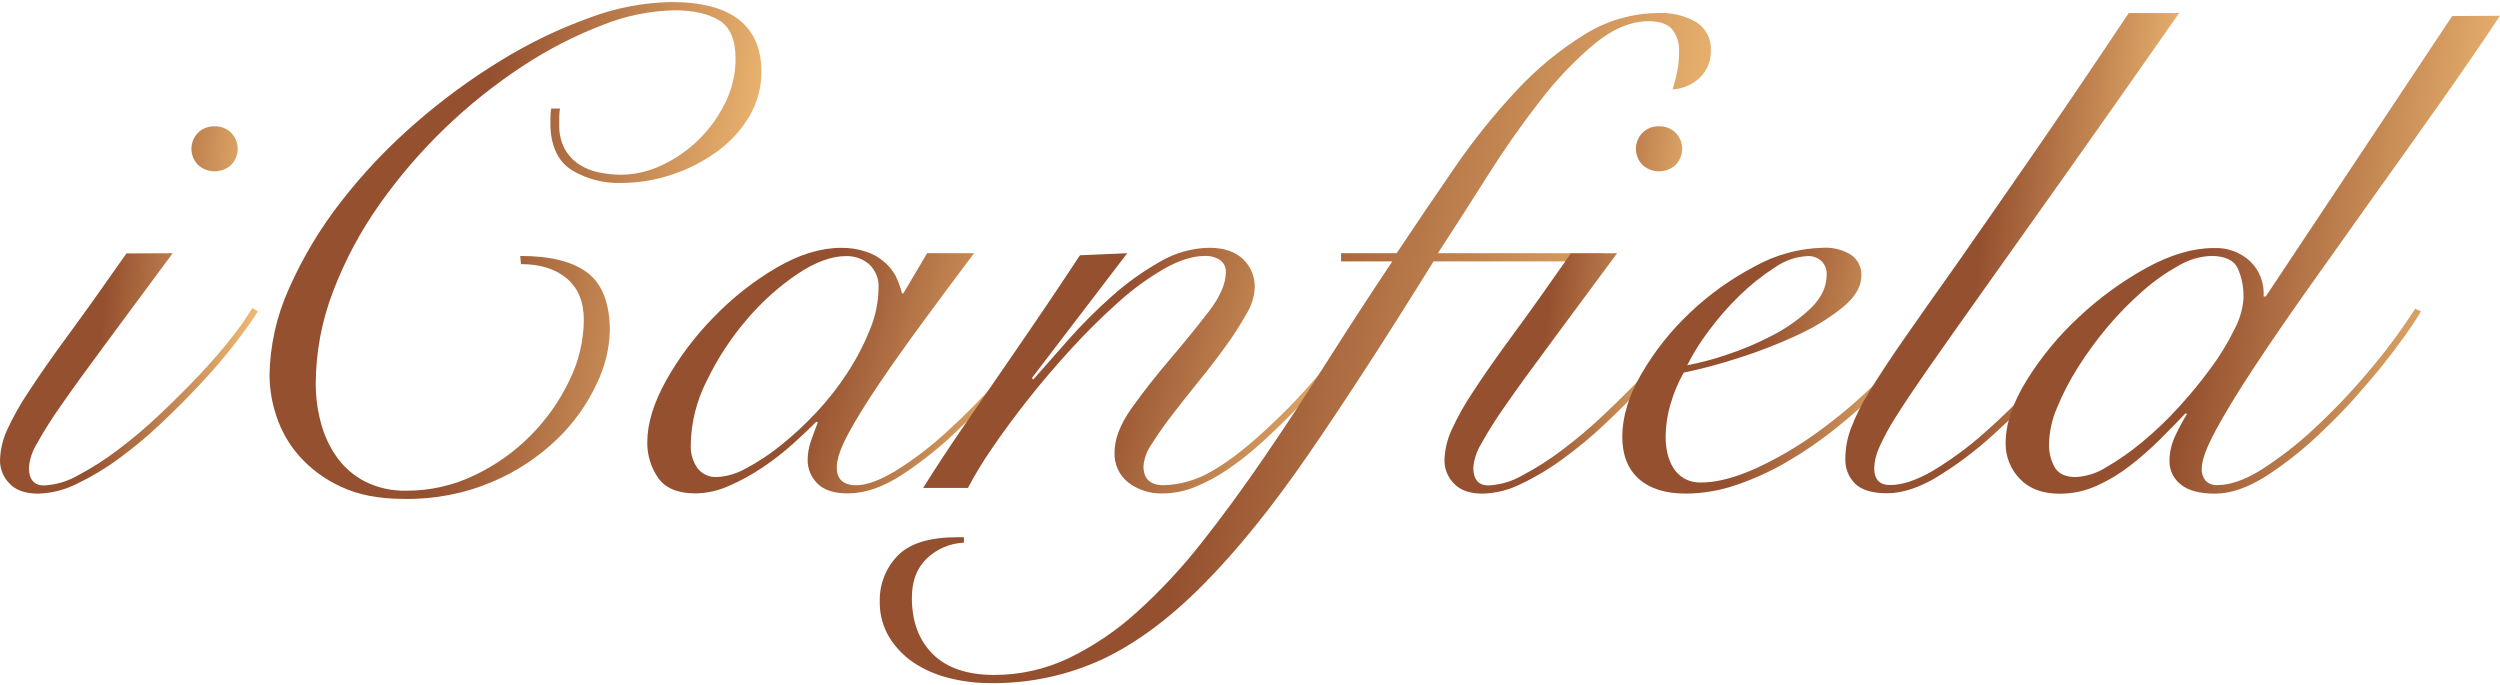
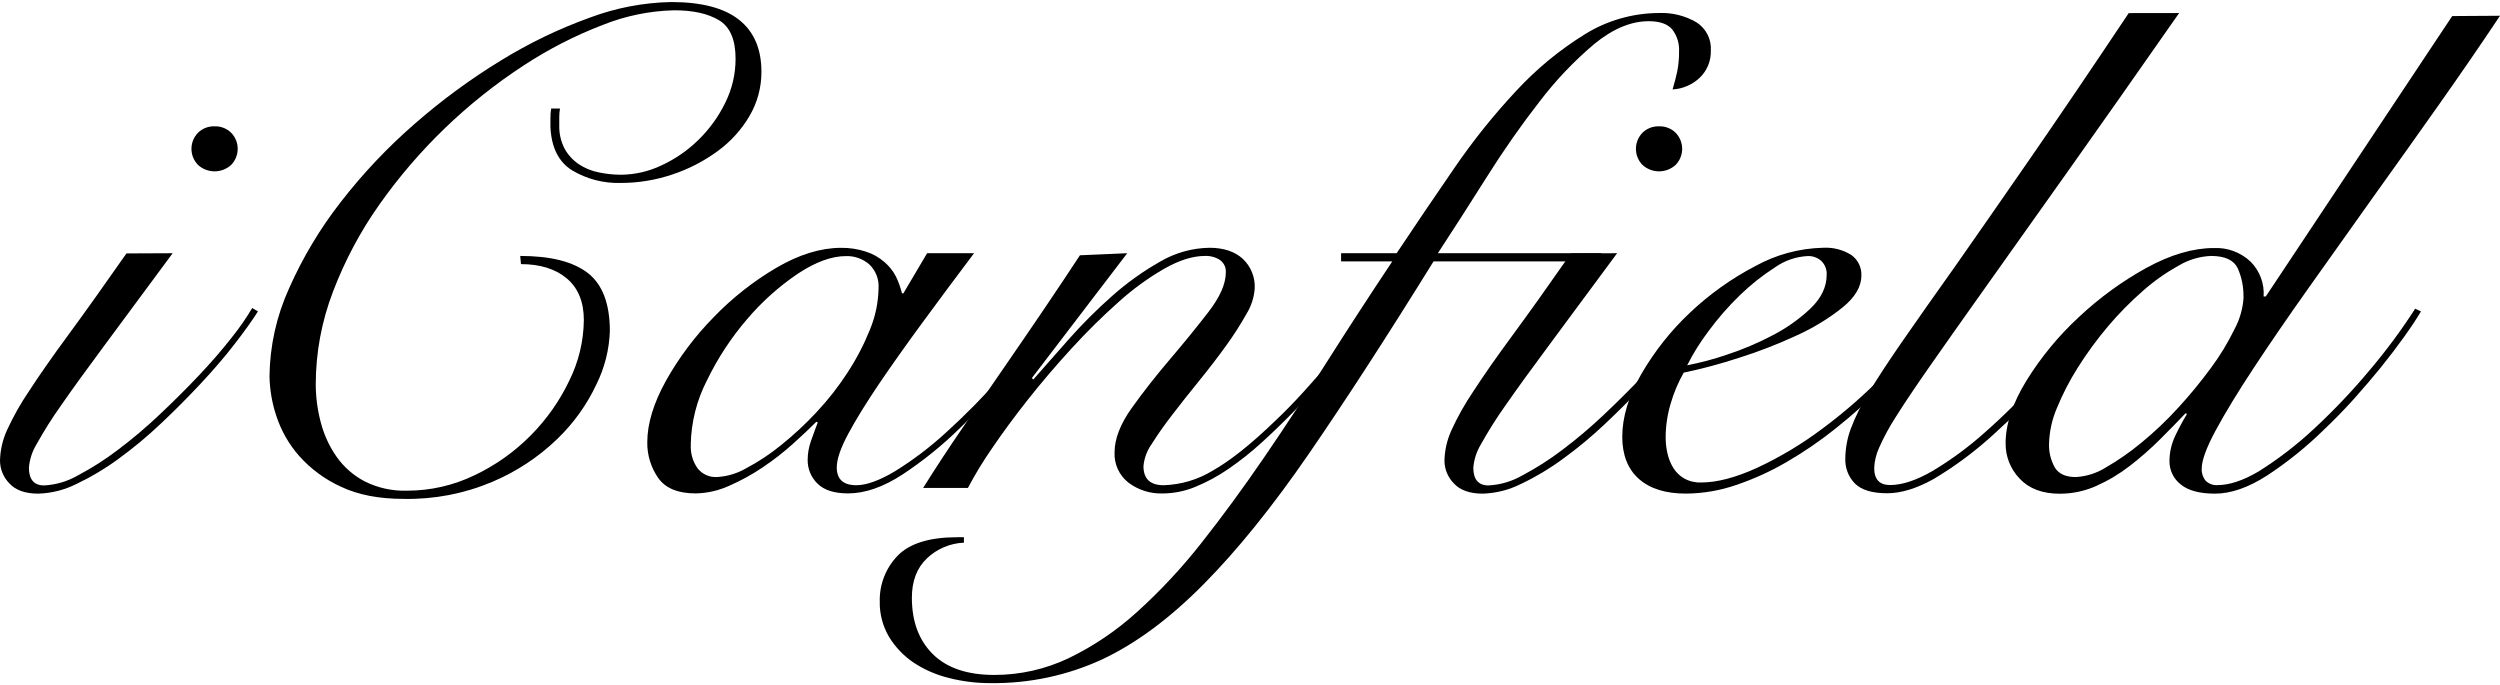
<svg xmlns="http://www.w3.org/2000/svg" width="566" height="155" viewBox="0 0 566 155" fill="none">
  <path d="M39.091 57.328C33.085 65.47 28.015 72.322 23.881 77.883C19.748 83.444 16.396 88.076 13.828 91.78C11.811 94.614 9.954 97.558 8.265 100.597C7.289 102.205 6.701 104.016 6.546 105.888C6.546 108.533 7.689 109.9 9.983 109.9C12.659 109.764 15.264 108.996 17.583 107.66C20.766 105.984 23.803 104.046 26.663 101.867C29.981 99.374 33.151 96.691 36.159 93.834C39.324 90.854 42.295 87.894 45.07 84.955C47.846 82.015 50.299 79.182 52.431 76.454C54.147 74.329 55.707 72.083 57.099 69.735L58.402 70.502C57.099 72.566 55.319 75.043 53.087 77.927C50.855 80.81 48.312 83.773 45.478 86.806C42.643 89.84 39.649 92.864 36.478 95.845C33.442 98.73 30.22 101.413 26.831 103.878C23.835 106.085 20.631 107.999 17.265 109.592C14.594 110.93 11.661 111.67 8.672 111.761C5.719 111.761 3.537 110.988 2.126 109.442C0.785 108.078 0.024 106.253 0 104.345C0.044 101.972 0.572 99.632 1.55 97.467C2.963 94.373 4.634 91.403 6.546 88.588C8.832 85.061 11.802 80.81 15.457 75.837C19.113 70.864 23.503 64.709 28.63 57.373L39.091 57.328ZM48.578 28.6C49.273 28.575 49.965 28.692 50.613 28.944C51.26 29.195 51.849 29.576 52.343 30.064C53.287 31.04 53.814 32.342 53.814 33.697C53.814 35.052 53.287 36.354 52.343 37.33C51.319 38.27 49.976 38.793 48.582 38.793C47.189 38.793 45.846 38.27 44.822 37.33C43.874 36.356 43.344 35.053 43.344 33.697C43.344 32.341 43.874 31.038 44.822 30.064C45.314 29.577 45.901 29.196 46.547 28.944C47.194 28.692 47.885 28.575 48.578 28.6Z" fill="url(#paint0_linear_2330_71533)" />
  <path d="M126.778 24.579C126.673 25.19 126.619 25.81 126.619 26.43V28.282C126.552 30.161 126.973 32.026 127.842 33.696C128.619 35.086 129.71 36.275 131.03 37.17C132.394 38.075 133.923 38.704 135.53 39.022C137.225 39.383 138.953 39.563 140.686 39.56C143.801 39.519 146.871 38.81 149.686 37.479C152.774 36.062 155.596 34.13 158.03 31.765C160.546 29.331 162.62 26.482 164.16 23.344C165.726 20.226 166.539 16.787 166.534 13.301C166.534 8.98 165.279 6.07 162.769 4.571C160.259 3.072 156.879 2.325 152.627 2.331C147.072 2.462 141.587 3.588 136.434 5.656C130.151 8.072 124.146 11.152 118.523 14.844C105.782 23.165 94.734 33.806 85.96 46.209C81.624 52.332 78.08 58.974 75.41 65.978C72.827 72.686 71.498 79.807 71.486 86.991C71.49 89.911 71.874 92.819 72.629 95.641C73.35 98.435 74.568 101.078 76.225 103.445C77.88 105.778 80.069 107.685 82.612 109.009C85.554 110.47 88.813 111.185 92.099 111.09C97.397 111.102 102.628 109.914 107.397 107.616C112.148 105.37 116.465 102.311 120.153 98.578C123.753 94.954 126.712 90.751 128.905 86.144C131.01 81.887 132.13 77.213 132.182 72.468C132.182 68.359 130.897 65.211 128.337 63.051C125.777 60.89 122.305 59.797 117.947 59.797L117.779 57.945C124.653 57.945 129.752 59.233 133.077 61.807C136.401 64.382 138.067 68.762 138.073 74.946C137.932 79.129 136.9 83.235 135.043 86.991C132.863 91.646 129.839 95.861 126.123 99.424C121.878 103.509 116.914 106.782 111.48 109.08C105.15 111.76 98.322 113.08 91.443 112.951C85.768 112.951 80.997 112.022 77.129 110.164C73.543 108.523 70.339 106.157 67.721 103.216C65.406 100.582 63.652 97.507 62.566 94.177C61.586 91.262 61.063 88.213 61.016 85.139C61.1 78.29 62.608 71.531 65.445 65.29C68.526 58.322 72.456 51.756 77.146 45.741C82.124 39.316 87.723 33.391 93.862 28.053C99.956 22.72 106.497 17.915 113.412 13.689C119.766 9.773 126.51 6.522 133.537 3.989C139.424 1.782 145.646 0.589 151.936 0.462C158.81 0.462 163.935 1.799 167.313 4.474C170.691 7.149 172.383 11.064 172.389 16.219C172.408 19.747 171.475 23.216 169.687 26.263C167.862 29.371 165.413 32.072 162.494 34.199C159.383 36.483 155.93 38.269 152.263 39.489C148.472 40.772 144.495 41.425 140.491 41.421C136.637 41.528 132.832 40.537 129.525 38.564C126.466 36.659 124.83 33.388 124.617 28.749V26.748C124.607 26.021 124.664 25.295 124.785 24.579H126.778Z" fill="url(#paint1_linear_2330_71533)" />
  <path d="M209.898 57.327H220.527C216.488 62.688 212.617 67.891 208.914 72.935C205.211 77.978 201.91 82.637 199.011 86.911C196.123 91.185 193.805 94.944 192.057 98.189C190.309 101.434 189.438 103.985 189.444 105.843C189.444 108.488 190.914 109.855 193.873 109.855C196.164 109.855 199.082 108.8 202.625 106.689C206.731 104.146 210.586 101.223 214.141 97.96C218.643 93.884 222.902 89.55 226.896 84.98C231.314 79.955 235.454 74.695 239.298 69.222L240.281 69.531C237.328 73.764 233.865 78.322 229.89 83.207C225.993 88.006 221.814 92.57 217.374 96.875C213.365 100.817 208.98 104.36 204.281 107.456C199.923 110.284 195.834 111.701 192.013 111.707C188.851 111.707 186.539 110.957 185.059 109.467C184.35 108.771 183.789 107.94 183.41 107.023C183.031 106.107 182.842 105.123 182.854 104.132C182.857 102.684 183.105 101.247 183.589 99.882C184.076 98.489 184.599 97.078 185.148 95.632L184.82 95.482C183.394 96.928 181.622 98.594 179.505 100.499C177.346 102.437 175.052 104.219 172.64 105.834C170.238 107.454 167.691 108.851 165.031 110.005C162.665 111.08 160.102 111.659 157.502 111.707C153.468 111.707 150.634 110.531 148.998 108.179C147.364 105.819 146.507 103.012 146.544 100.146C146.544 95.926 147.961 91.264 150.796 86.161C153.739 80.918 157.371 76.087 161.594 71.797C165.802 67.431 170.591 63.66 175.829 60.59C180.949 57.609 185.803 56.116 190.392 56.11C192.336 56.081 194.27 56.379 196.114 56.992C197.619 57.483 199.011 58.269 200.207 59.302C201.277 60.207 202.161 61.309 202.811 62.547C203.412 63.782 203.878 65.076 204.202 66.409H204.529L209.898 57.327ZM156.403 100.587C156.275 102.54 156.825 104.476 157.962 106.072C158.48 106.712 159.142 107.221 159.895 107.556C160.648 107.892 161.47 108.045 162.294 108.003C164.595 107.877 166.834 107.216 168.831 106.072C171.614 104.606 174.246 102.873 176.688 100.896C179.566 98.596 182.272 96.091 184.785 93.401C187.416 90.607 189.788 87.582 191.871 84.363C193.878 81.304 195.575 78.055 196.938 74.663C198.186 71.676 198.853 68.48 198.905 65.246C198.973 64.243 198.817 63.238 198.45 62.302C198.082 61.366 197.511 60.522 196.779 59.831C195.327 58.585 193.46 57.924 191.544 57.98C188.266 57.98 184.61 59.32 180.577 62.001C176.32 64.886 172.476 68.333 169.15 72.247C165.538 76.445 162.489 81.093 160.079 86.073C157.755 90.568 156.491 95.532 156.386 100.587H156.403Z" fill="url(#paint2_linear_2330_71533)" />
  <path d="M255.205 57.328L233.609 85.598L233.937 85.916C236.228 83.341 238.885 80.328 241.909 76.877C244.975 73.409 248.253 70.131 251.724 67.063C255.063 64.087 258.709 61.471 262.602 59.259C266 57.252 269.865 56.161 273.816 56.094C277.085 56.094 279.618 56.975 281.416 58.642C282.299 59.489 282.993 60.512 283.451 61.644C283.908 62.776 284.121 63.992 284.074 65.211C283.942 67.29 283.297 69.304 282.196 71.075C280.789 73.589 279.23 76.015 277.528 78.341C275.673 80.916 273.657 83.544 271.478 86.224C269.298 88.905 267.282 91.453 265.427 93.869C263.567 96.285 262.011 98.499 260.759 100.509C259.692 101.987 259.044 103.723 258.881 105.535C258.881 108.416 260.408 109.856 263.461 109.856C267.397 109.731 271.232 108.585 274.587 106.532C278.514 104.321 283.203 100.588 288.653 95.333C290.832 93.281 293.041 91.018 295.279 88.543C297.517 86.068 299.673 83.62 301.746 81.198C303.819 78.782 305.7 76.492 307.388 74.329C309.08 72.16 310.409 70.361 311.392 68.915L312.544 69.532C310.359 72.624 307.551 76.307 304.12 80.581C300.689 84.855 296.951 89.052 292.905 93.173C290.502 95.642 288.048 98.011 285.544 100.28C283.181 102.434 280.668 104.42 278.024 106.223C275.693 107.826 273.195 109.174 270.574 110.244C268.267 111.194 265.798 111.694 263.301 111.716C260.473 111.825 257.694 110.948 255.444 109.239C254.424 108.43 253.61 107.393 253.07 106.211C252.529 105.029 252.278 103.737 252.335 102.44C252.335 99.354 253.643 95.983 256.259 92.326C258.875 88.67 261.766 84.987 264.931 81.277C268.097 77.562 270.987 74.009 273.603 70.617C276.219 67.225 277.528 64.239 277.528 61.658C277.562 61.123 277.461 60.589 277.233 60.103C277.006 59.618 276.659 59.197 276.226 58.88C275.206 58.219 274.004 57.892 272.789 57.946C270.06 57.946 267.007 58.901 263.629 60.811C259.906 62.959 256.422 65.495 253.239 68.377C249.516 71.693 245.968 75.198 242.609 78.879C239.066 82.741 235.767 86.606 232.714 90.474C229.661 94.342 226.933 98.049 224.529 101.594C222.554 104.443 220.753 107.408 219.135 110.473H208.992C211.827 105.941 214.853 101.332 218.072 96.647L227.639 82.741C230.798 78.168 233.825 73.741 236.718 69.462C239.612 65.182 242.204 61.293 244.496 57.796L255.205 57.328Z" fill="url(#paint3_linear_2330_71533)" />
  <path d="M303.622 59.179V57.327H316.201C320.453 50.943 324.814 44.506 329.284 38.016C333.518 31.825 338.221 25.965 343.351 20.486C347.881 15.597 353.05 11.335 358.72 7.815C363.763 4.66 369.594 2.974 375.55 2.948C378.528 2.816 381.48 3.542 384.054 5.038C385.128 5.715 385.999 6.668 386.575 7.796C387.152 8.924 387.413 10.185 387.332 11.448C387.367 12.579 387.167 13.706 386.743 14.756C386.319 15.806 385.681 16.758 384.869 17.55C383.196 19.164 380.994 20.122 378.668 20.248C379.102 18.811 379.457 17.444 379.731 16.157C380.02 14.655 380.157 13.127 380.139 11.598C380.226 9.821 379.677 8.071 378.589 6.66C377.543 5.42 375.772 4.8 373.274 4.8C369.24 4.8 365.124 6.525 360.925 9.976C356.324 13.864 352.166 18.243 348.524 23.035C344.432 28.279 340.451 33.969 336.583 40.106C332.715 46.243 329.033 51.984 325.537 57.327H362.511V59.179H324.554C314.084 76.074 304.706 90.547 296.42 102.598C288.135 114.649 280.163 124.537 272.503 132.261C264.88 139.979 257.247 145.643 249.605 149.253C241.666 152.924 232.998 154.771 224.244 154.658C221.072 154.67 217.91 154.279 214.837 153.494C211.998 152.807 209.301 151.634 206.865 150.029C204.615 148.514 202.718 146.535 201.302 144.227C199.848 141.776 199.111 138.969 199.176 136.123C199.097 132.306 200.539 128.612 203.189 125.85C205.893 123.035 210.414 121.627 216.75 121.627H218.23V122.861C215.111 122.993 212.146 124.246 209.885 126.388C207.588 128.552 206.443 131.538 206.449 135.347C206.449 140.703 208.028 144.95 211.187 148.089C214.347 151.228 218.983 152.801 225.095 152.806C230.918 152.813 236.669 151.52 241.925 149.024C247.554 146.303 252.76 142.789 257.383 138.592C262.672 133.813 267.544 128.594 271.946 122.993C276.67 117.015 281.412 110.549 286.172 103.594C290.932 96.64 295.703 89.38 300.486 81.814C305.288 74.249 310.198 66.704 315.217 59.179H303.622Z" fill="url(#paint4_linear_2330_71533)" />
  <path d="M366.115 57.328C360.115 65.464 355.045 72.316 350.905 77.883C346.765 83.45 343.411 88.082 340.842 91.78C338.826 94.614 336.968 97.558 335.279 100.597C334.304 102.205 333.716 104.016 333.561 105.888C333.561 108.533 334.703 109.9 336.998 109.9C339.676 109.763 342.284 108.995 344.607 107.66C347.789 105.982 350.826 104.044 353.687 101.867C357.002 99.374 360.169 96.691 363.174 93.834C366.333 90.854 369.303 87.894 372.085 84.955C374.866 82.015 377.32 79.182 379.446 76.454C381.164 74.331 382.725 72.085 384.114 69.735L385.425 70.502C384.114 72.566 382.342 75.04 380.11 77.927C377.878 80.801 375.345 83.773 372.51 86.806C369.675 89.84 366.672 92.864 363.51 95.845C360.472 98.73 357.246 101.413 353.855 103.878C350.86 106.087 347.656 108.001 344.288 109.592C341.617 110.931 338.684 111.671 335.696 111.761C332.755 111.761 330.567 110.985 329.15 109.442C327.809 108.078 327.047 106.253 327.023 104.345C327.071 101.971 327.601 99.631 328.582 97.467C329.992 94.373 331.66 91.403 333.57 88.588C335.855 85.061 338.828 80.81 342.49 75.837C346.151 70.864 350.539 64.709 355.653 57.373L366.115 57.328ZM375.61 28.6C376.304 28.575 376.995 28.692 377.641 28.944C378.287 29.196 378.874 29.577 379.366 30.064C380.314 31.038 380.845 32.341 380.845 33.697C380.845 35.053 380.314 36.356 379.366 37.33C378.342 38.27 376.999 38.793 375.606 38.793C374.212 38.793 372.87 38.27 371.846 37.33C370.902 36.354 370.374 35.052 370.374 33.697C370.374 32.342 370.902 31.04 371.846 30.064C372.339 29.576 372.928 29.195 373.576 28.944C374.223 28.692 374.916 28.575 375.61 28.6Z" fill="url(#paint5_linear_2330_71533)" />
  <path d="M440.06 70.483C438.165 73.422 436.115 76.259 433.921 78.983C431.338 82.219 428.551 85.288 425.577 88.172C422.403 91.275 419.074 94.219 415.602 96.989C412.117 99.787 408.424 102.319 404.556 104.564C400.908 106.7 397.049 108.458 393.041 109.81C389.384 111.069 385.545 111.724 381.676 111.75C377.087 111.75 373.544 110.642 371.046 108.426C368.548 106.21 367.293 103.041 367.281 98.921C367.281 94.388 368.728 89.626 371.622 84.636C374.599 79.507 378.308 74.835 382.632 70.765C387.031 66.603 391.988 63.068 397.363 60.263C402.074 57.652 407.351 56.221 412.741 56.092C414.985 55.963 417.213 56.53 419.119 57.715C419.87 58.245 420.473 58.956 420.874 59.781C421.276 60.605 421.461 61.517 421.413 62.432C421.413 64.901 419.993 67.294 417.153 69.61C413.972 72.144 410.484 74.271 406.771 75.941C402.496 77.925 398.096 79.63 393.599 81.047C389.529 82.376 385.389 83.483 381.197 84.362C379.944 86.557 378.957 88.893 378.257 91.32C377.498 93.825 377.11 96.427 377.105 99.044C377.105 100.267 377.244 101.486 377.521 102.677C377.776 103.819 378.216 104.912 378.823 105.913C379.429 106.902 380.272 107.727 381.277 108.311C382.45 108.963 383.779 109.283 385.122 109.237C388.73 109.237 392.958 108.129 397.806 105.913C403.038 103.475 407.999 100.499 412.608 97.033C417.753 93.216 422.568 88.978 427.003 84.362C431.399 79.864 435.345 74.95 438.784 69.689L440.06 70.483ZM413.556 62.3C413.602 61.703 413.515 61.102 413.302 60.542C413.09 59.981 412.756 59.474 412.325 59.055C411.493 58.326 410.413 57.938 409.304 57.971C406.629 58.097 404.047 58.984 401.863 60.528C398.997 62.363 396.326 64.484 393.891 66.859C391.305 69.361 388.935 72.075 386.805 74.971C384.966 77.397 383.35 79.982 381.977 82.696C385.03 82.109 388.038 81.308 390.977 80.297C394.559 79.122 398.035 77.647 401.367 75.888C404.505 74.266 407.398 72.212 409.96 69.786C412.352 67.453 413.55 64.948 413.556 62.274V62.3Z" fill="url(#paint6_linear_2330_71533)" />
  <path d="M493.359 2.949C483.65 16.852 475.197 28.877 467.998 39.023C460.799 49.169 454.637 57.846 449.511 65.053C444.385 72.266 440.186 78.215 436.915 82.9C433.643 87.585 431.08 91.406 429.226 94.363C427.757 96.627 426.471 99.003 425.382 101.471C424.75 102.885 424.389 104.404 424.319 105.95C424.319 108.525 425.517 109.812 427.915 109.812C430.643 109.812 433.835 108.757 437.491 106.647C441.683 104.143 445.625 101.247 449.263 97.996C453.811 93.996 458.101 89.713 462.107 85.175C466.466 80.278 470.72 75.049 474.872 69.488L476.643 70.106C472.722 75.361 468.588 80.437 464.242 85.334C460.287 89.814 456.082 94.067 451.646 98.076C447.413 101.992 442.782 105.459 437.827 108.419C433.947 110.588 430.428 111.673 427.268 111.673C423.884 111.673 421.466 110.95 419.987 109.504C419.244 108.754 418.664 107.859 418.284 106.876C417.905 105.893 417.734 104.842 417.781 103.79C417.802 101.496 418.219 99.224 419.013 97.07C420.121 94.159 421.518 91.364 423.185 88.729C425.145 85.484 427.735 81.542 430.953 76.904C434.172 72.266 438.161 66.599 442.921 59.903C447.645 53.161 453.234 45.125 459.689 35.795C466.144 26.466 473.561 15.523 481.941 2.967L493.359 2.949Z" fill="url(#paint7_linear_2330_71533)" />
  <path d="M566.003 3.566C561.751 9.95 557.115 16.696 552.096 23.803C547.076 30.91 542.056 37.965 537.037 44.966C532.041 51.985 527.228 58.76 522.598 65.291C517.968 71.822 513.852 77.821 510.25 83.288C506.653 88.749 503.789 93.452 501.657 97.397C499.525 101.341 498.462 104.251 498.468 106.126C498.414 107.107 498.73 108.073 499.354 108.833C499.701 109.178 500.117 109.445 500.575 109.617C501.033 109.789 501.523 109.861 502.012 109.83C504.734 109.83 507.84 108.801 511.33 106.744C515.833 103.922 520.051 100.673 523.927 97.044C528.333 92.959 532.475 88.6 536.328 83.994C540.13 79.528 543.628 74.815 546.798 69.885L548.109 70.502C547.129 72.16 545.848 74.094 544.265 76.305C542.682 78.515 540.937 80.805 539.03 83.174C537.116 85.525 535.07 87.921 532.891 90.36C530.712 92.785 528.462 95.069 526.185 97.238C522.232 101.127 517.903 104.618 513.261 107.661C509.009 110.394 505.082 111.761 501.48 111.761C497.99 111.761 495.4 111.064 493.711 109.671C492.907 109.043 492.26 108.239 491.819 107.322C491.378 106.404 491.156 105.398 491.169 104.38C491.177 102.4 491.624 100.446 492.48 98.658C493.279 96.967 494.166 95.318 495.138 93.72L494.81 93.561C493.038 95.413 491.125 97.406 488.999 99.504C486.865 101.628 484.599 103.616 482.214 105.456C479.872 107.277 477.317 108.807 474.605 110.015C472.006 111.177 469.189 111.778 466.34 111.779C462.419 111.779 459.392 110.644 457.26 108.375C455.178 106.218 454.033 103.333 454.071 100.342C454.071 96.009 455.654 91.271 458.819 86.127C462.103 80.828 466.093 75.996 470.68 71.763C475.289 67.432 480.426 63.694 485.969 60.635C491.426 57.655 496.499 56.162 501.188 56.156C502.716 56.081 504.244 56.316 505.678 56.847C507.112 57.377 508.424 58.192 509.532 59.242C510.56 60.27 511.356 61.506 511.865 62.866C512.373 64.225 512.584 65.678 512.482 67.125H512.969L555.178 3.637L566.003 3.566ZM507.92 67.213C507.969 64.984 507.525 62.771 506.618 60.732C505.732 58.88 503.721 57.946 500.559 57.946C497.989 58.057 495.487 58.803 493.277 60.115C490.376 61.718 487.661 63.634 485.181 65.829C482.322 68.326 479.657 71.035 477.209 73.933C474.733 76.863 472.465 79.963 470.424 83.209C468.575 86.128 466.986 89.202 465.675 92.397C464.584 94.94 463.983 97.665 463.904 100.43C463.833 102.32 464.287 104.194 465.215 105.844C466.083 107.284 467.666 108.005 469.963 108.005C472.372 107.867 474.706 107.124 476.748 105.844C479.603 104.196 482.312 102.308 484.844 100.201C487.815 97.76 490.604 95.108 493.189 92.265C495.805 89.415 498.263 86.424 500.55 83.306C502.588 80.565 504.367 77.643 505.865 74.576C507.097 72.305 507.811 69.791 507.955 67.213H507.92Z" fill="url(#paint8_linear_2330_71533)" />
  <defs>
    <linearGradient id="paint0_linear_2330_71533" x1="-1.02845e-06" y1="-0.115" x2="67.199" y2="6.773" gradientUnits="userSpaceOnUse">
-       <stop offset="0.45" stop-color="#95502F" />
-       <stop offset="1" stop-color="#F5C178" />
+       <stop offset="0.45" stopColor="#95502F" />
+       <stop offset="1" stopColor="#F5C178" />
    </linearGradient>
    <linearGradient id="paint1_linear_2330_71533" x1="61.016" y1="-38.376" x2="187.863" y2="-20.046" gradientUnits="userSpaceOnUse">
-       <stop offset="0.45" stop-color="#95502F" />
-       <stop offset="1" stop-color="#F5C178" />
+       <stop offset="0.45" stopColor="#95502F" />
+       <stop offset="1" stopColor="#F5C178" />
    </linearGradient>
    <linearGradient id="paint2_linear_2330_71533" x1="146.543" y1="36.914" x2="249.31" y2="62.205" gradientUnits="userSpaceOnUse">
-       <stop offset="0.45" stop-color="#95502F" />
-       <stop offset="1" stop-color="#F5C178" />
+       <stop offset="0.45" stopColor="#95502F" />
+       <stop offset="1" stopColor="#F5C178" />
    </linearGradient>
    <linearGradient id="paint3_linear_2330_71533" x1="208.992" y1="36.888" x2="321.117" y2="67.352" gradientUnits="userSpaceOnUse">
-       <stop offset="0.45" stop-color="#95502F" />
-       <stop offset="1" stop-color="#F5C178" />
+       <stop offset="0.45" stopColor="#95502F" />
+       <stop offset="1" stopColor="#F5C178" />
    </linearGradient>
    <linearGradient id="paint4_linear_2330_71533" x1="199.172" y1="-49.45" x2="411.024" y2="-11.1" gradientUnits="userSpaceOnUse">
-       <stop offset="0.45" stop-color="#95502F" />
-       <stop offset="1" stop-color="#F5C178" />
+       <stop offset="0.45" stopColor="#95502F" />
+       <stop offset="1" stopColor="#F5C178" />
    </linearGradient>
    <linearGradient id="paint5_linear_2330_71533" x1="327.023" y1="-0.115" x2="394.222" y2="6.773" gradientUnits="userSpaceOnUse">
-       <stop offset="0.45" stop-color="#95502F" />
-       <stop offset="1" stop-color="#F5C178" />
+       <stop offset="0.45" stopColor="#95502F" />
+       <stop offset="1" stopColor="#F5C178" />
    </linearGradient>
    <linearGradient id="paint6_linear_2330_71533" x1="367.281" y1="36.853" x2="448.93" y2="52.432" gradientUnits="userSpaceOnUse">
-       <stop offset="0.45" stop-color="#95502F" />
-       <stop offset="1" stop-color="#F5C178" />
+       <stop offset="0.45" stopColor="#95502F" />
+       <stop offset="1" stopColor="#F5C178" />
    </linearGradient>
    <linearGradient id="paint7_linear_2330_71533" x1="417.773" y1="-34.586" x2="504.763" y2="-25.759" gradientUnits="userSpaceOnUse">
-       <stop offset="0.45" stop-color="#95502F" />
-       <stop offset="1" stop-color="#F5C178" />
+       <stop offset="0.45" stopColor="#95502F" />
+       <stop offset="1" stopColor="#F5C178" />
    </linearGradient>
    <linearGradient id="paint8_linear_2330_71533" x1="454.07" y1="-33.792" x2="581.316" y2="-14.58" gradientUnits="userSpaceOnUse">
-       <stop offset="0.45" stop-color="#95502F" />
-       <stop offset="1" stop-color="#F5C178" />
+       <stop offset="0.45" stopColor="#95502F" />
+       <stop offset="1" stopColor="#F5C178" />
    </linearGradient>
  </defs>
</svg>
